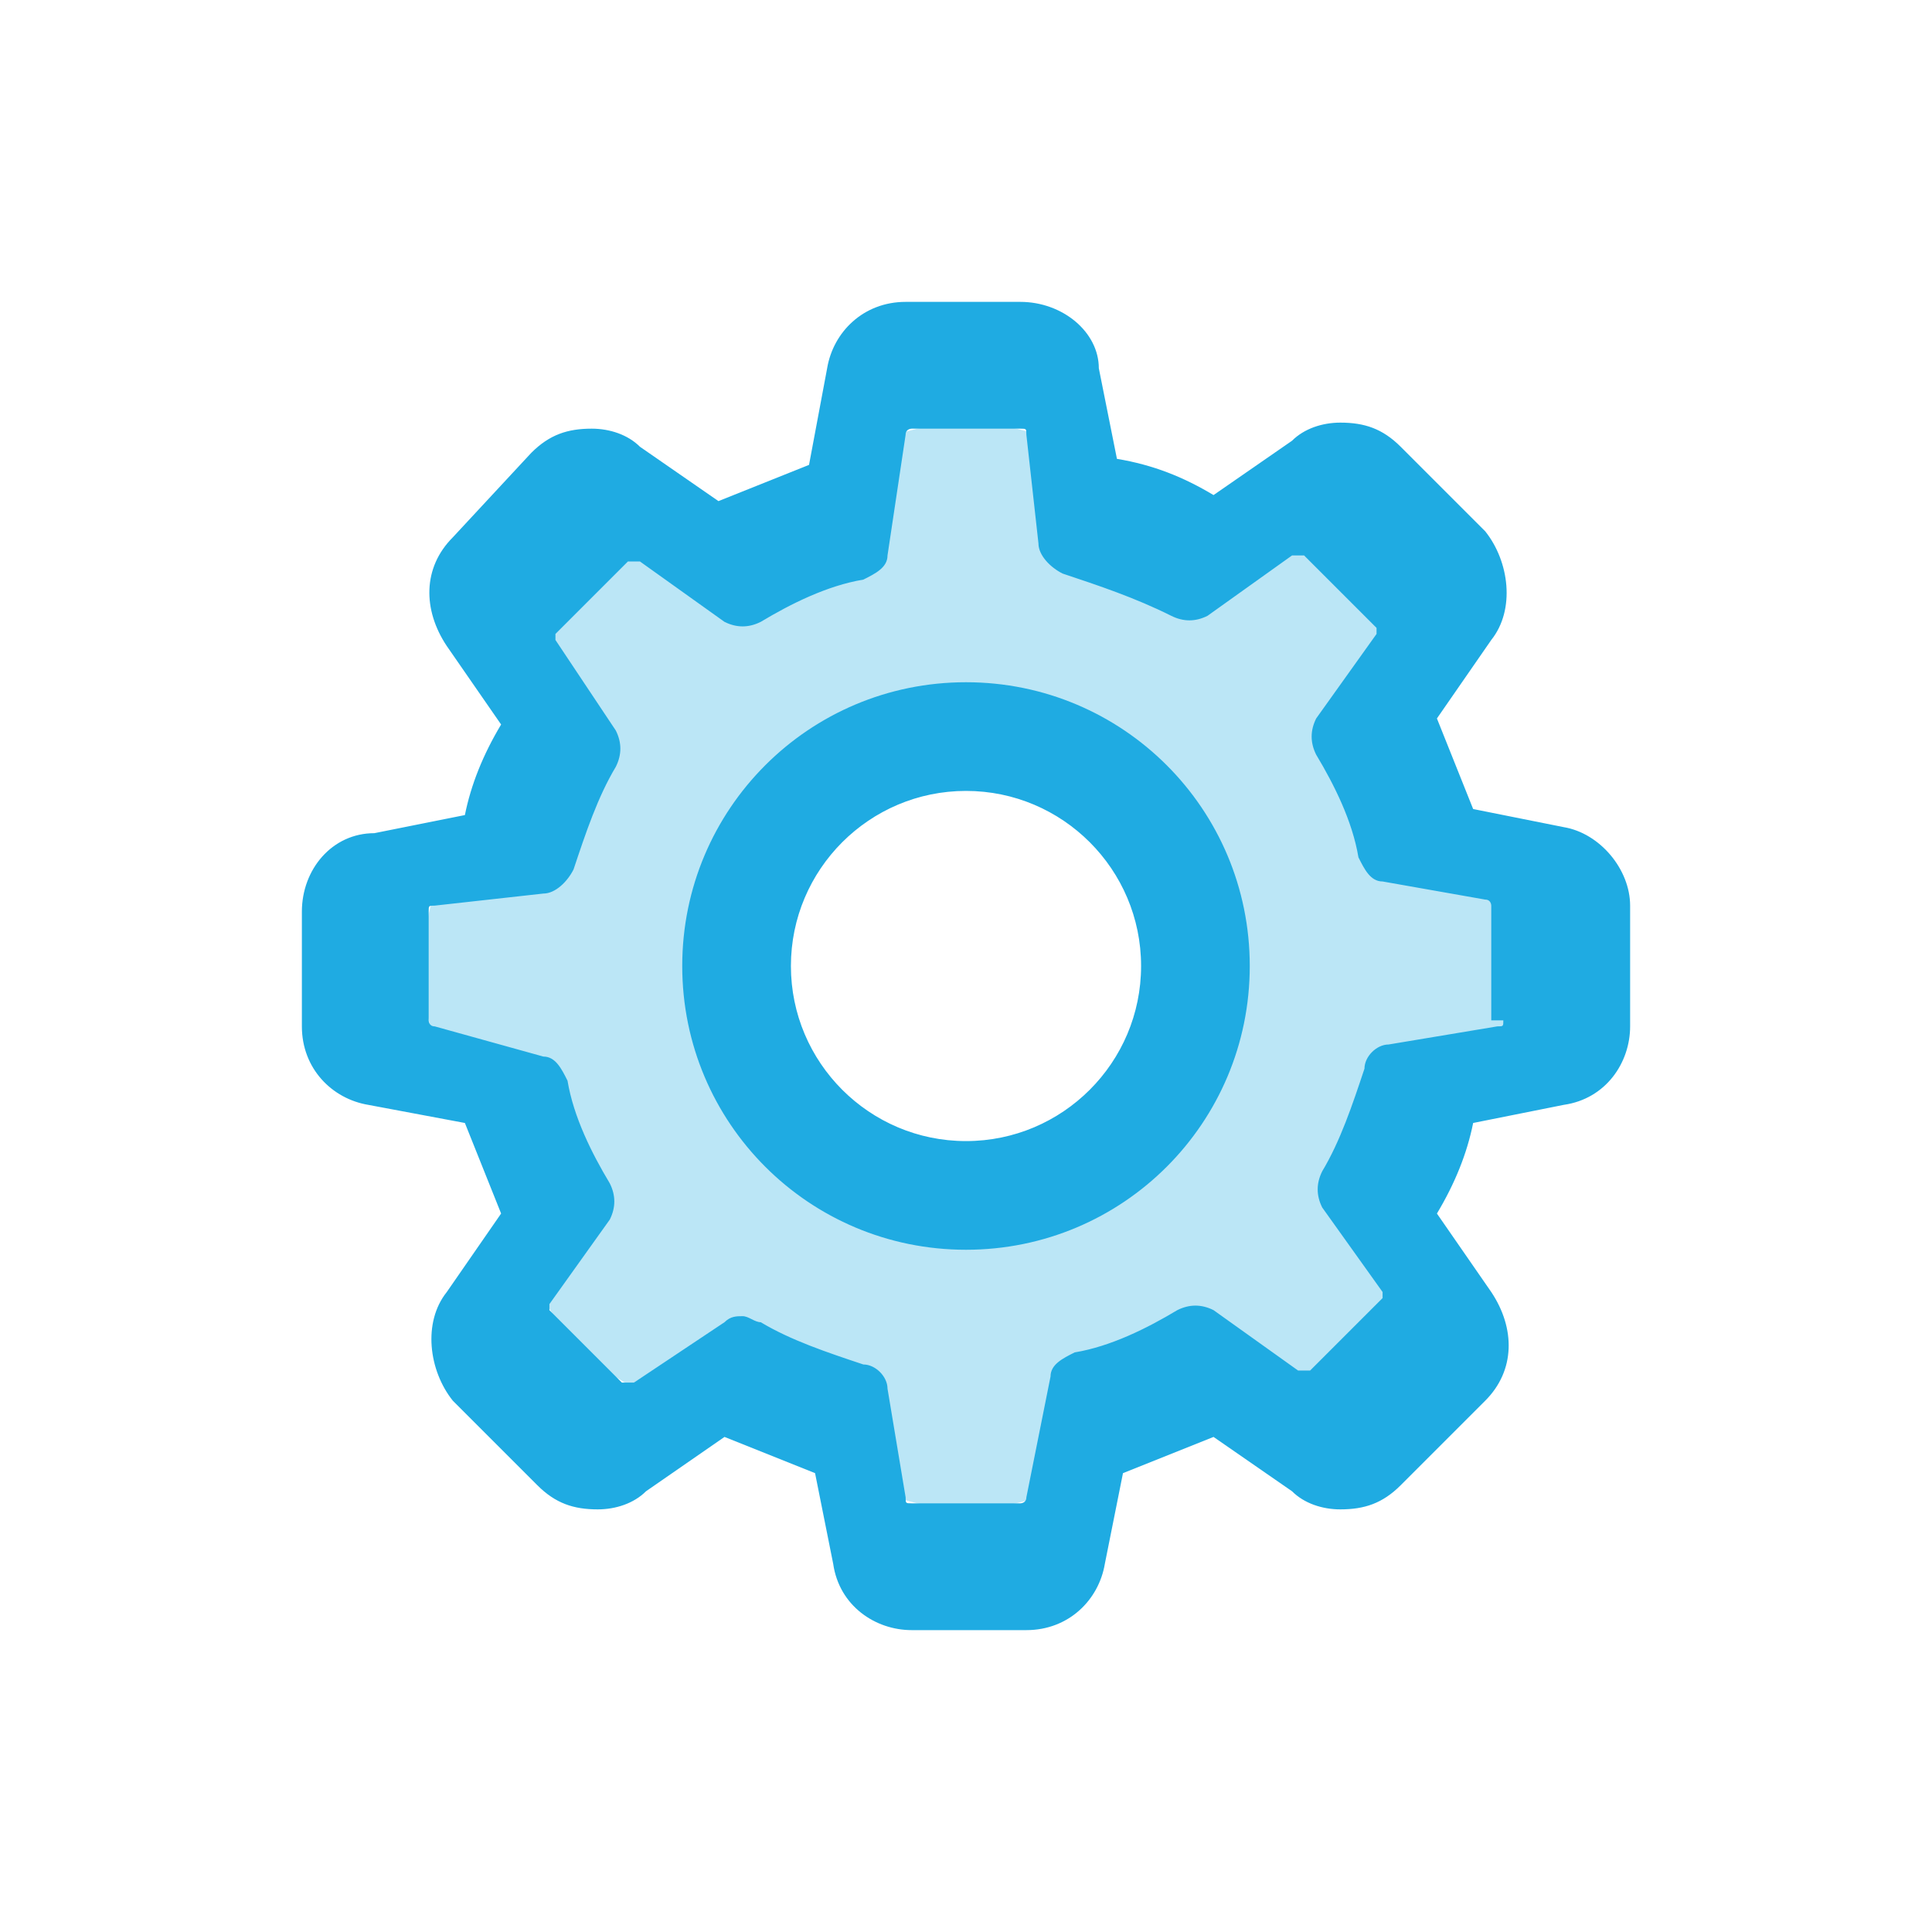
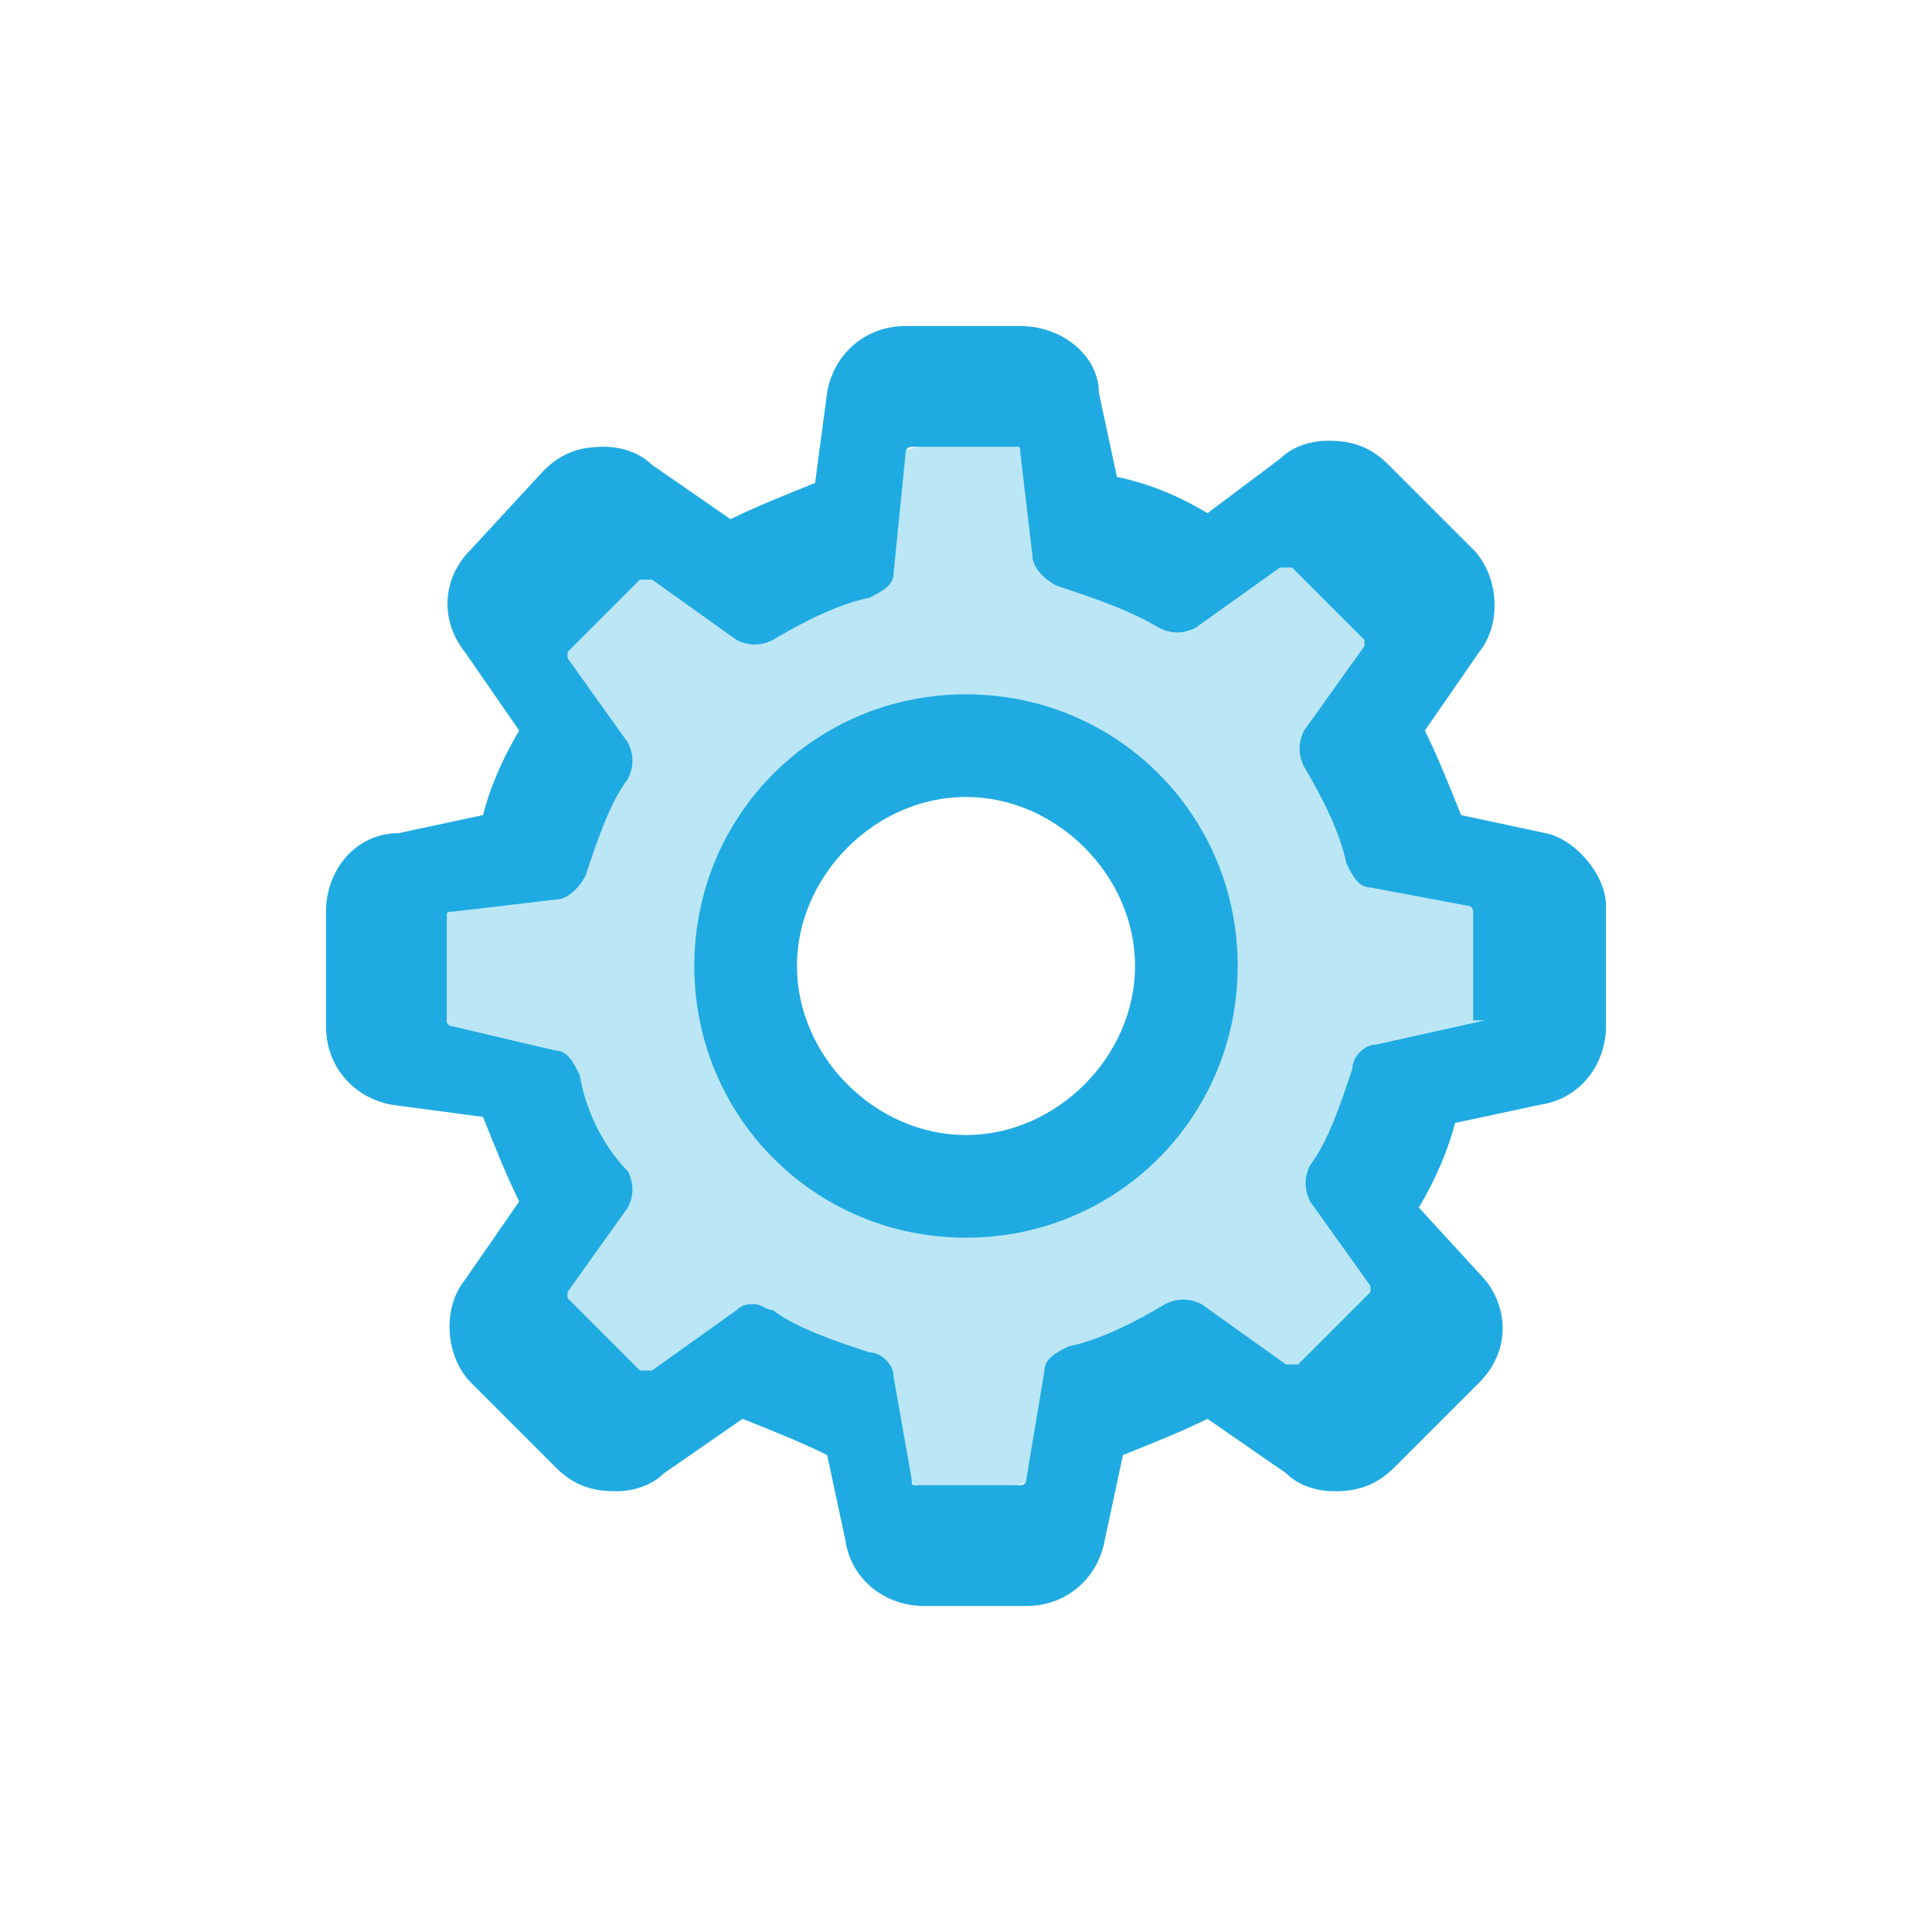
<svg xmlns="http://www.w3.org/2000/svg" version="1.1" id="Layer_1" x="0px" y="0px" viewBox="0 0 32 32" style="enable-background:new 0 0 32 32;" xml:space="preserve">
  <style type="text/css">
	.st0{opacity:0.302;}
- 	.st1{fill-rule:evenodd;clip-rule:evenodd;fill:#1FABE2;}
+ 	.st1{fill:#1FABE2;}
</style>
  <g id="Ellipse_1_copy" class="st0">
    <g>
-       <path class="st1" d="M23.9,12.8c-0.5-1.1-0.7-2.3-1.5-3.1C21.5,8.8,20.1,8.4,19,8c-1-0.4-1.8-1-3-1c-1.2,0-2.2,0.7-3.3,1.1    c-1.1,0.5-2.2,0.7-3.1,1.5s-1,1.9-1.5,3C7.7,13.7,7,14.7,7,16c0,1.3,0.6,2.1,1,3.2c0.5,1.1,0.8,2.4,1.7,3.2c0.8,0.8,1.9,1,3,1.5    c1.1,0.4,2.1,1.1,3.3,1.1c1.2,0,2.4-0.7,3.5-1.2c1.1-0.4,2-0.6,2.9-1.4c0.9-0.9,1.1-2,1.5-3.2c0.4-1,1.2-2.1,1.2-3.2    C25,14.8,24.3,13.8,23.9,12.8z M16,20c-2.2,0-4-1.8-4-4c0-2.2,1.8-4,4-4c2.2,0,4,1.8,4,4C20,18.2,18.2,20,16,20z" />
+       <path class="st1" d="M23.6,12.9c-0.5-1.1-0.7-2.2-1.4-3C21.3,9,20,8.7,18.9,8.3c-1-0.4-1.7-1-2.9-1S13.9,8,12.8,8.4    c-1.1,0.5-2.1,0.7-3,1.4c-0.9,0.8-1,1.8-1.4,2.9c-0.4,1.1-1.1,2-1.1,3.3s0.6,2,1,3.1c0.5,1.1,0.8,2.3,1.6,3.1    c0.8,0.8,1.8,1,2.9,1.4c1.1,0.4,2,1.1,3.2,1.1s2.3-0.7,3.4-1.2c1.1-0.4,1.9-0.6,2.8-1.4c0.9-0.9,1.1-1.9,1.4-3.1    c0.4-1,1.2-2,1.2-3.1C24.7,14.8,24,13.9,23.6,12.9z M16,19.9c-2.1,0-3.9-1.7-3.9-3.9s1.7-3.9,3.9-3.9s3.9,1.7,3.9,3.9    S18.1,19.9,16,19.9z" />
    </g>
  </g>
  <g id="Shape_4_1_">
    <g>
-       <path class="st1" d="M25.9,13.7l-1.5-0.3c-0.2-0.5-0.4-1-0.6-1.5l0.9-1.3c0.4-0.5,0.3-1.3-0.1-1.8l-1.4-1.4    c-0.3-0.3-0.6-0.4-1-0.4c-0.3,0-0.6,0.1-0.8,0.3l-1.3,0.9c-0.5-0.3-1-0.5-1.6-0.6l-0.3-1.5C18.2,5.5,17.6,5,16.9,5H15    c-0.7,0-1.2,0.5-1.3,1.1l-0.3,1.6c-0.5,0.2-1,0.4-1.5,0.6l-1.3-0.9c-0.2-0.2-0.5-0.3-0.8-0.3c-0.4,0-0.7,0.1-1,0.4L7.5,8.9    C7,9.4,7,10.1,7.4,10.7L8.3,12c-0.3,0.5-0.5,1-0.6,1.5l-1.5,0.3C5.5,13.8,5,14.4,5,15.1V17c0,0.7,0.5,1.2,1.1,1.3l1.6,0.3    c0.2,0.5,0.4,1,0.6,1.5l-0.9,1.3c-0.4,0.5-0.3,1.3,0.1,1.8l1.4,1.4c0.3,0.3,0.6,0.4,1,0.4c0.3,0,0.6-0.1,0.8-0.3l1.3-0.9    c0.5,0.2,1,0.4,1.5,0.6l0.3,1.5c0.1,0.7,0.7,1.1,1.3,1.1H17c0.7,0,1.2-0.5,1.3-1.1l0.3-1.5c0.5-0.2,1-0.4,1.5-0.6l1.3,0.9    c0.2,0.2,0.5,0.3,0.8,0.3c0.4,0,0.7-0.1,1-0.4l1.4-1.4c0.5-0.5,0.5-1.2,0.1-1.8l-0.9-1.3c0.3-0.5,0.5-1,0.6-1.5l1.5-0.3    c0.7-0.1,1.1-0.7,1.1-1.3V15C27,14.4,26.5,13.8,25.9,13.7z M24.9,16.9L24.9,16.9c0,0.1,0,0.1-0.1,0.1L23,17.3    c-0.2,0-0.4,0.2-0.4,0.4c-0.2,0.6-0.4,1.2-0.7,1.7c-0.1,0.2-0.1,0.4,0,0.6l1,1.4c0,0,0,0.1,0,0.1l-1.2,1.2c0,0-0.1,0-0.1,0    c0,0,0,0-0.1,0l-1.4-1c-0.2-0.1-0.4-0.1-0.6,0c-0.5,0.3-1.1,0.6-1.7,0.7c-0.2,0.1-0.4,0.2-0.4,0.4L17,24.8c0,0.1-0.1,0.1-0.1,0.1    h-1.8c-0.1,0-0.1,0-0.1-0.1L14.7,23c0-0.2-0.2-0.4-0.4-0.4c-0.6-0.2-1.2-0.4-1.7-0.7c-0.1,0-0.2-0.1-0.3-0.1c-0.1,0-0.2,0-0.3,0.1    l-1.5,1c0,0,0,0-0.1,0c0,0,0,0-0.1,0l-1.2-1.2c0,0,0-0.1,0-0.1l1-1.4c0.1-0.2,0.1-0.4,0-0.6c-0.3-0.5-0.6-1.1-0.7-1.7    c-0.1-0.2-0.2-0.4-0.4-0.4L7.2,17c-0.1,0-0.1-0.1-0.1-0.1v-1.8c0-0.1,0-0.1,0.1-0.1L9,14.8c0.2,0,0.4-0.2,0.5-0.4    c0.2-0.6,0.4-1.2,0.7-1.7c0.1-0.2,0.1-0.4,0-0.6l-1-1.5c0,0,0-0.1,0-0.1l1.2-1.2c0,0,0.1,0,0.1,0c0,0,0,0,0.1,0l1.4,1    c0.2,0.1,0.4,0.1,0.6,0c0.5-0.3,1.1-0.6,1.7-0.7c0.2-0.1,0.4-0.2,0.4-0.4L15,7.2c0-0.1,0.1-0.1,0.1-0.1h1.8c0.1,0,0.1,0,0.1,0.1    L17.2,9c0,0.2,0.2,0.4,0.4,0.5c0.6,0.2,1.2,0.4,1.8,0.7c0.2,0.1,0.4,0.1,0.6,0l1.4-1c0,0,0,0,0.1,0c0,0,0,0,0.1,0l1.2,1.2    c0,0,0,0.1,0,0.1l-1,1.4c-0.1,0.2-0.1,0.4,0,0.6c0.3,0.5,0.6,1.1,0.7,1.7c0.1,0.2,0.2,0.4,0.4,0.4l1.7,0.3c0.1,0,0.1,0.1,0.1,0.1    V16.9z M16,11.3c-2.6,0-4.7,2.1-4.7,4.7c0,2.6,2.1,4.7,4.7,4.7c2.6,0,4.7-2.1,4.7-4.7C20.7,13.4,18.6,11.3,16,11.3z M16,18.9    c-1.6,0-2.9-1.3-2.9-2.9c0-1.6,1.3-2.9,2.9-2.9c1.6,0,2.9,1.3,2.9,2.9C18.9,17.6,17.6,18.9,16,18.9z" />
+       <path class="st1" d="M25.6,13.8l-1.4-0.3c-0.2-0.5-0.4-1-0.6-1.4l0.9-1.3c0.4-0.5,0.3-1.3-0.1-1.7L23,7.7c-0.3-0.3-0.6-0.4-1-0.4    c-0.3,0-0.6,0.1-0.8,0.3L20,8.5c-0.5-0.3-1-0.5-1.5-0.6l-0.3-1.4c0-0.6-0.6-1.1-1.3-1.1H15c-0.7,0-1.2,0.5-1.3,1.1L13.5,8    c-0.5,0.2-1,0.4-1.4,0.6l-1.3-0.9c-0.2-0.2-0.5-0.3-0.8-0.3c-0.4,0-0.7,0.1-1,0.4L7.8,9.1c-0.5,0.5-0.5,1.2-0.1,1.7l0.9,1.3    c-0.3,0.5-0.5,1-0.6,1.4l-1.4,0.3c-0.7,0-1.2,0.6-1.2,1.3V17c0,0.7,0.5,1.2,1.1,1.3L8,18.5c0.2,0.5,0.4,1,0.6,1.4l-0.9,1.3    c-0.4,0.5-0.3,1.3,0.1,1.7l1.4,1.4c0.3,0.3,0.6,0.4,1,0.4c0.3,0,0.6-0.1,0.8-0.3l1.3-0.9c0.5,0.2,1,0.4,1.4,0.6l0.3,1.4    c0.1,0.7,0.7,1.1,1.3,1.1H17c0.7,0,1.2-0.5,1.3-1.1l0.3-1.4c0.5-0.2,1-0.4,1.4-0.6l1.3,0.9c0.2,0.2,0.5,0.3,0.8,0.3    c0.4,0,0.7-0.1,1-0.4l1.4-1.4c0.5-0.5,0.5-1.2,0.1-1.7L23.5,20c0.3-0.5,0.5-1,0.6-1.4l1.4-0.3c0.7-0.1,1.1-0.7,1.1-1.3V15    C26.6,14.5,26.1,13.9,25.6,13.8z M24.6,16.9L24.6,16.9C24.6,17,24.6,17,24.6,16.9l-1.8,0.4c-0.2,0-0.4,0.2-0.4,0.4    c-0.2,0.6-0.4,1.2-0.7,1.6c-0.1,0.2-0.1,0.4,0,0.6l1,1.4v0.1l-1.2,1.2h-0.1c0,0,0,0-0.1,0l-1.4-1c-0.2-0.1-0.4-0.1-0.6,0    c-0.5,0.3-1.1,0.6-1.6,0.7c-0.2,0.1-0.4,0.2-0.4,0.4L17,24.5c0,0.1-0.1,0.1-0.1,0.1h-1.7c-0.1,0-0.1,0-0.1-0.1l-0.3-1.7    c0-0.2-0.2-0.4-0.4-0.4c-0.6-0.2-1.2-0.4-1.6-0.7c-0.1,0-0.2-0.1-0.3-0.1c-0.1,0-0.2,0-0.3,0.1l-1.4,1c0,0,0,0-0.1,0    c0,0,0,0-0.1,0l-1.2-1.2v-0.1l1-1.4c0.1-0.2,0.1-0.4,0-0.6C10,19,9.7,18.4,9.6,17.8c-0.1-0.2-0.2-0.4-0.4-0.4L7.5,17    c-0.1,0-0.1-0.1-0.1-0.1v-1.7c0-0.1,0-0.1,0.1-0.1l1.7-0.2c0.2,0,0.4-0.2,0.5-0.4c0.2-0.6,0.4-1.2,0.7-1.6c0.1-0.2,0.1-0.4,0-0.6    l-1-1.4v-0.1l1.2-1.2h0.1c0,0,0,0,0.1,0l1.4,1c0.2,0.1,0.4,0.1,0.6,0c0.5-0.3,1.1-0.6,1.6-0.7c0.2-0.1,0.4-0.2,0.4-0.4L15,7.5    c0-0.1,0.1-0.1,0.1-0.1h1.7c0.1,0,0.1,0,0.1,0.1l0.2,1.7c0,0.2,0.2,0.4,0.4,0.5c0.6,0.2,1.2,0.4,1.7,0.7c0.2,0.1,0.4,0.1,0.6,0    l1.4-1c0,0,0,0,0.1,0c0,0,0,0,0.1,0l1.2,1.2v0.1l-1,1.4c-0.1,0.2-0.1,0.4,0,0.6c0.3,0.5,0.6,1.1,0.7,1.6c0.1,0.2,0.2,0.4,0.4,0.4    l1.6,0.3c0.1,0,0.1,0.1,0.1,0.1v1.8H24.6z M16,11.5c-2.5,0-4.5,2-4.5,4.5s2,4.5,4.5,4.5s4.5-2,4.5-4.5S18.5,11.5,16,11.5z     M16,18.8c-1.5,0-2.8-1.3-2.8-2.8s1.3-2.8,2.8-2.8s2.8,1.3,2.8,2.8S17.5,18.8,16,18.8z" />
    </g>
  </g>
</svg>
